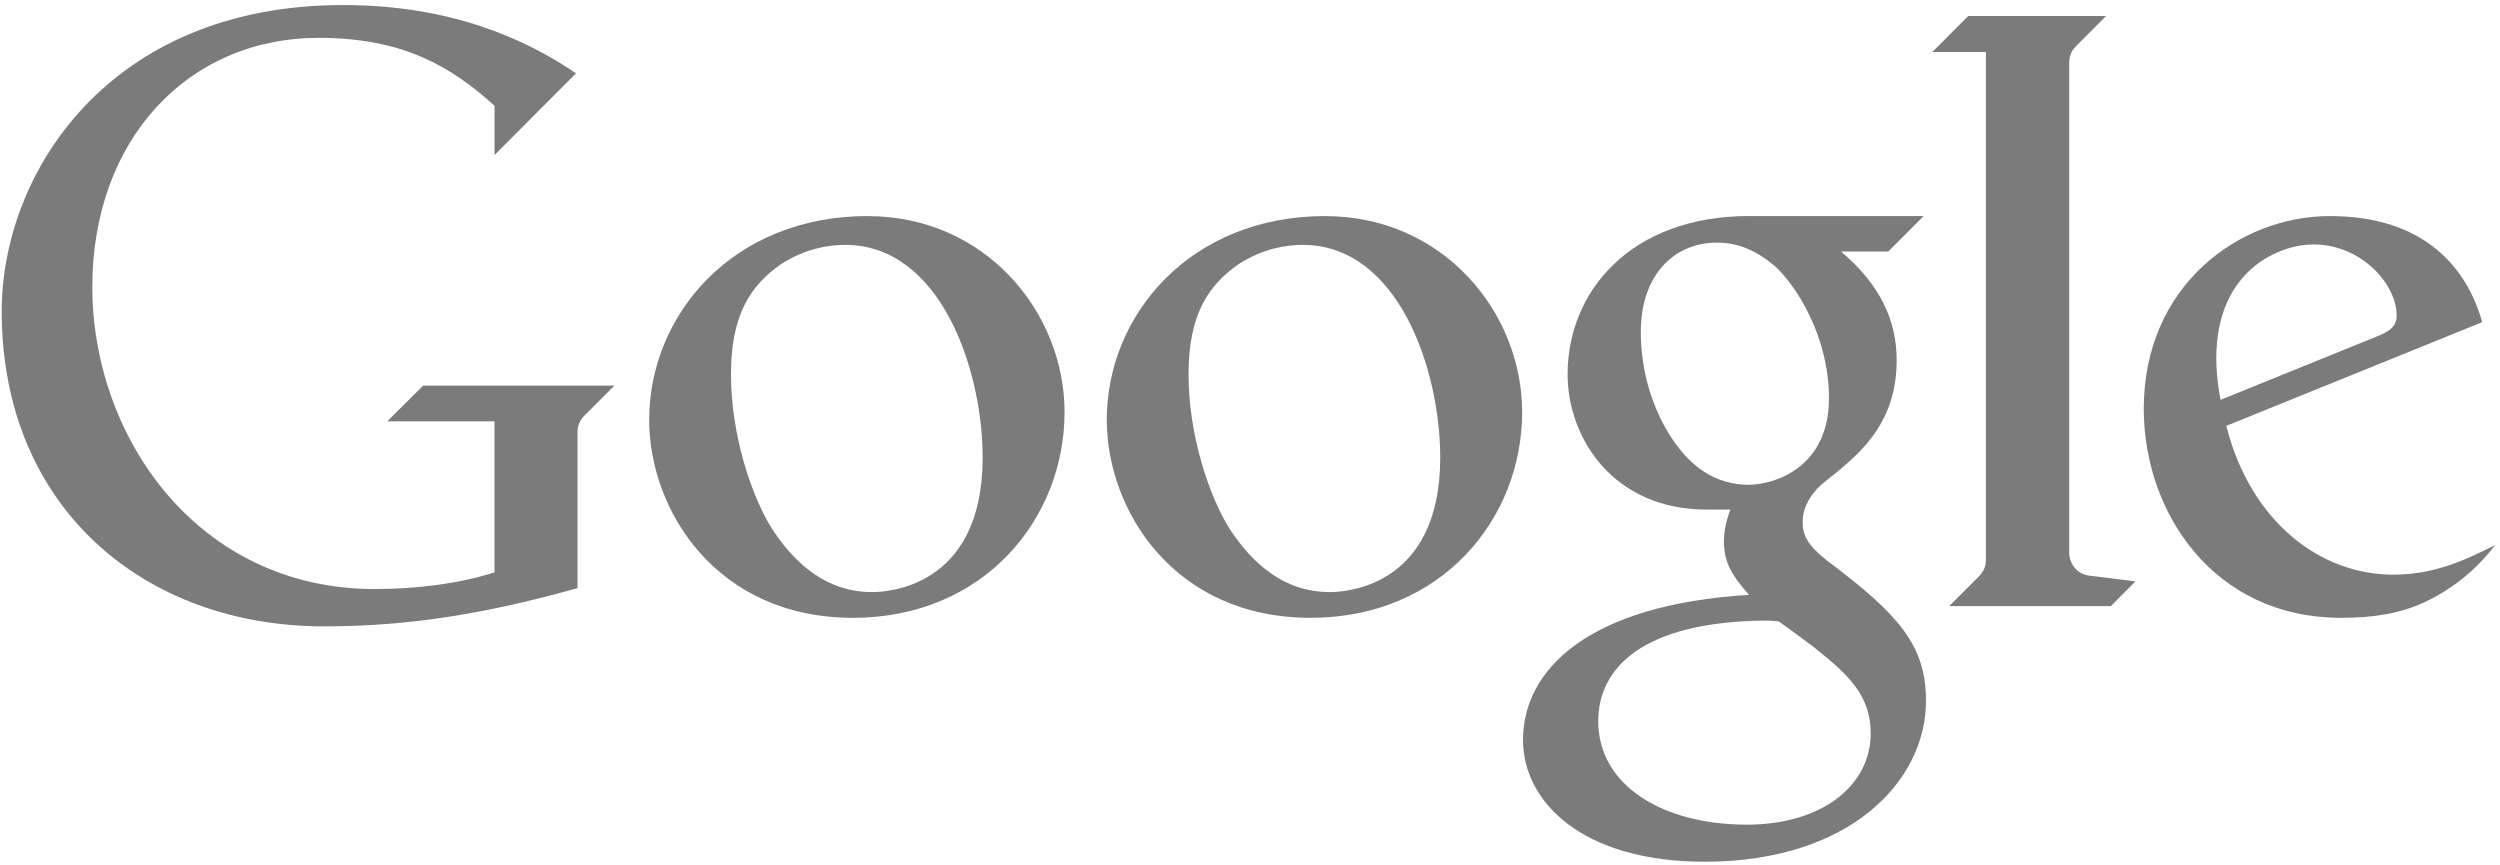
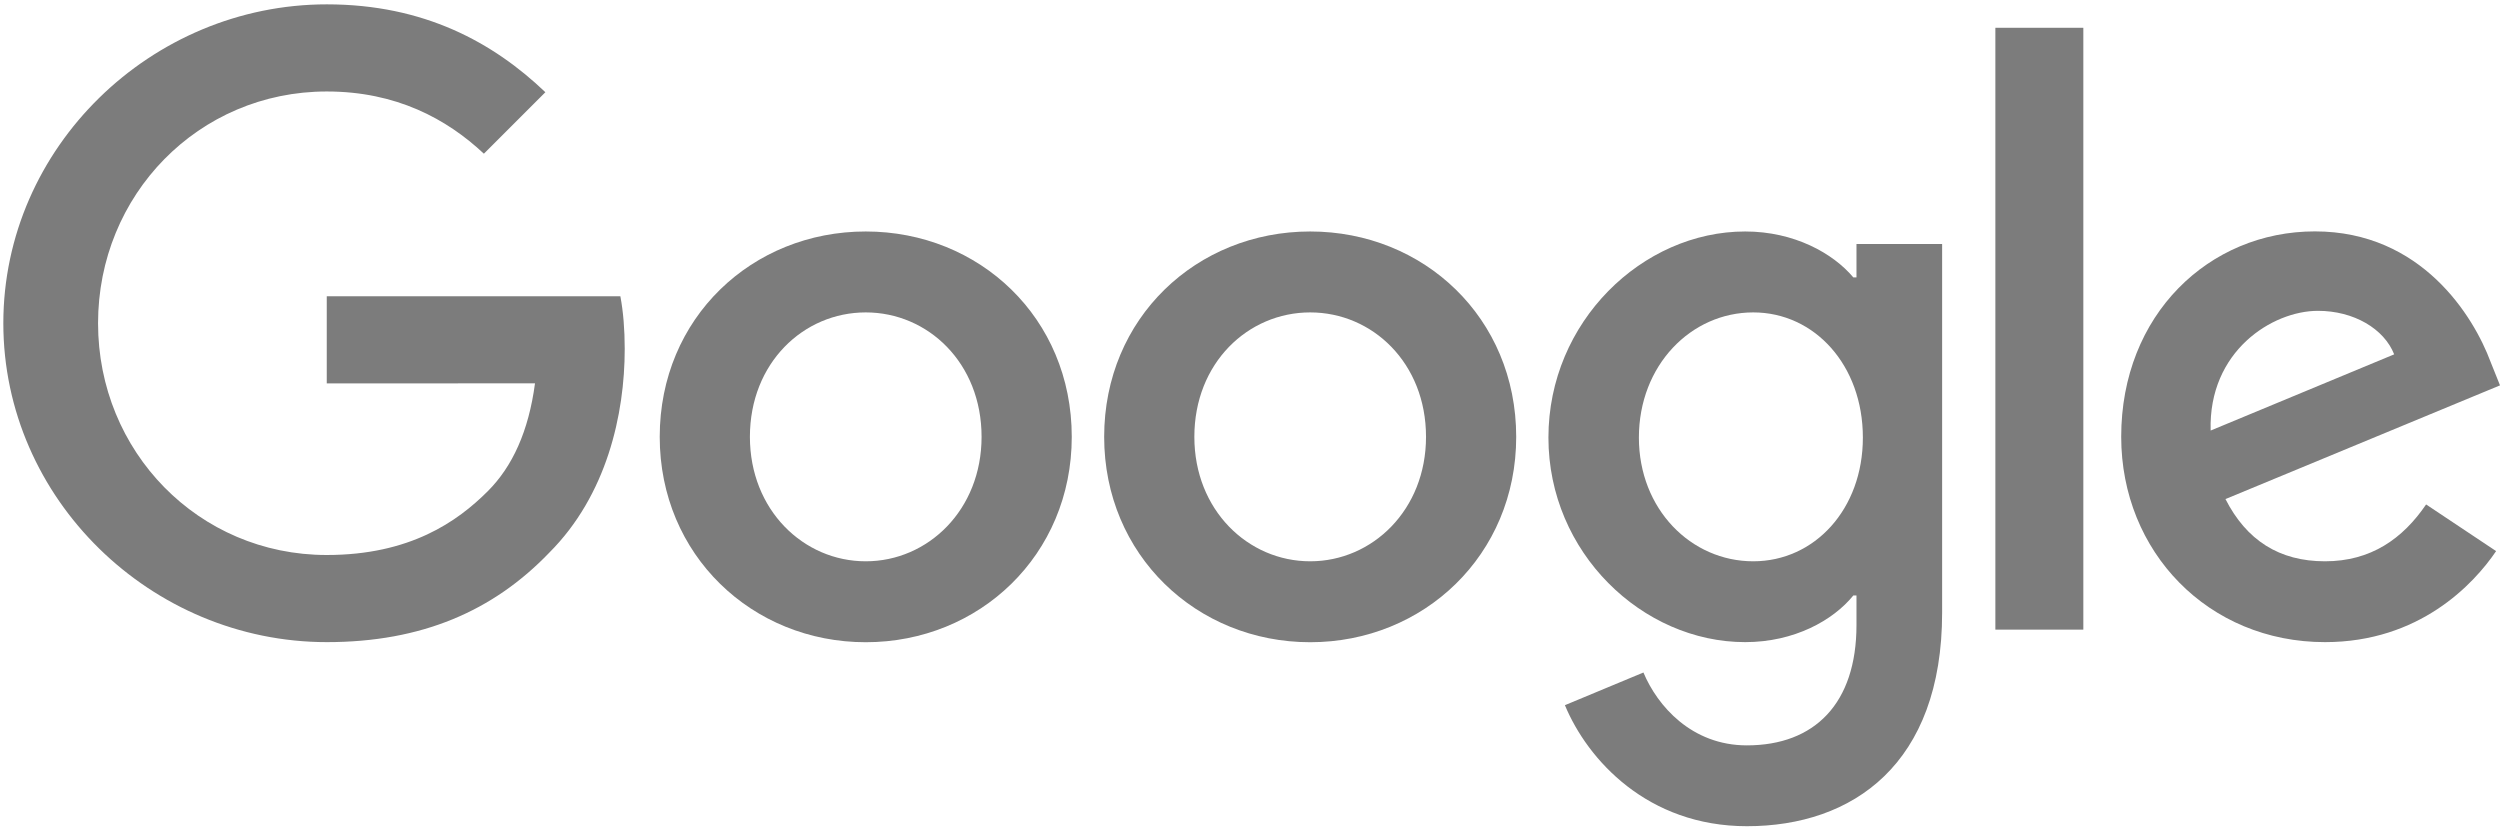
- <svg xmlns="http://www.w3.org/2000/svg" width="133px" height="46px" viewBox="0 0 133 46" version="1.1">
+ <svg xmlns="http://www.w3.org/2000/svg" width="270px" height="90px" viewBox="0 0 270 90" version="1.1">
  <defs />
-   <g id="Page-1" stroke="none" stroke-width="1" fill="none" fill-rule="evenodd" opacity="0.597">
-     <g id="Envoy-R2" transform="translate(-531, -1008)" fill-rule="nonzero" fill="#222222">
-       <g id="Group-22" transform="translate(298, 1005)">
-         <g id="google-1-1" transform="translate(233, 3)">
-           <path d="M20.602,22.414 L26.307,22.414 L26.307,30.449 C24.527,31.022 22.279,31.337 19.943,31.337 C10.476,31.337 4.911,23.206 4.911,15.265 C4.911,7.477 9.944,2.014 16.966,2.014 C21.41,2.014 23.995,3.524 26.308,5.627 L26.308,8.248 L30.645,3.899 C27.902,2.037 23.93,0.268 18.252,0.268 C5.788,0.268 0.091,9.211 0.091,16.56 C0.091,27.021 7.688,33.323 17.236,33.323 C21.865,33.323 25.975,32.614 30.723,31.289 L30.723,22.988 C30.723,22.563 30.909,22.272 31.187,22.016 L32.686,20.514 L22.511,20.514 L20.602,22.414 L20.602,22.414 Z" id="Shape" />
-           <path d="M46.156,11.495 C38.981,11.495 34.536,16.752 34.536,22.333 C34.536,27.149 38.117,32.868 45.373,32.868 C52.352,32.868 56.634,27.6 56.634,21.922 C56.634,16.633 52.45,11.497 46.156,11.497 L46.156,11.495 L46.156,11.495 Z M44.965,13.028 C50.023,13.028 52.276,19.636 52.276,24.35 C52.276,31.36 47.032,31.499 46.405,31.499 C44.005,31.499 42.328,30.044 41.073,28.137 C39.968,26.378 38.888,23.112 38.888,19.92 C38.888,16.741 39.925,15.189 41.558,14.047 C42.893,13.191 44.144,13.028 44.964,13.028 L44.965,13.028 Z" id="Shape" />
-           <path d="M93.053,11.493 C86.787,11.493 83.397,15.471 83.397,19.913 C83.397,23.295 85.813,27.11 90.796,27.11 L92.057,27.11 C92.057,27.11 91.714,27.947 91.712,28.755 C91.712,29.947 92.139,30.616 93.045,31.646 C84.47,32.17 81.024,35.639 81.024,39.367 C81.024,42.631 84.141,45.844 90.692,45.844 C98.447,45.844 102.463,41.526 102.463,37.289 C102.463,34.301 100.979,32.664 97.221,29.84 C96.116,28.979 95.902,28.43 95.902,27.785 C95.902,26.862 96.453,26.251 96.655,26.02 C97.011,25.643 97.627,25.214 97.857,25.007 C99.12,23.935 100.903,22.347 100.903,19.178 C100.903,17.005 100.002,15.134 97.948,13.383 L100.455,13.383 L102.34,11.493 L93.053,11.493 L93.053,11.493 Z M91.324,12.907 C92.461,12.907 93.41,13.31 94.413,14.147 C95.525,15.152 97.301,17.853 97.301,21.196 C97.301,24.803 94.507,25.79 92.994,25.79 C92.254,25.79 91.367,25.583 90.616,25.068 C88.948,23.983 87.292,21.094 87.292,17.658 C87.292,14.557 89.134,12.907 91.324,12.907 Z M93.806,33.015 C94.284,33.015 94.627,33.055 94.627,33.055 C94.627,33.055 95.755,33.863 96.543,34.466 C98.378,35.921 99.522,37.033 99.522,39.013 C99.522,41.736 97.004,43.871 92.925,43.871 C88.448,43.871 85.027,41.78 85.027,38.367 C85.027,35.539 87.371,33.106 93.806,33.015 Z" id="Shape" />
-           <path d="M103.696,32.245 L112.298,32.245 L113.608,30.93 L111.141,30.621 C110.477,30.54 110.082,29.964 110.082,29.407 L110.082,3.35 C110.082,2.837 110.32,2.574 110.493,2.407 L112.045,0.851 L104.709,0.851 L102.8,2.766 L105.651,2.766 L105.651,29.756 C105.651,30.14 105.531,30.401 105.272,30.669 L103.696,32.245 L103.696,32.245 Z" id="Shape" />
-           <path d="M123.953,11.495 C119.15,11.495 114.048,15.166 114.048,21.757 C114.048,27.2 117.708,32.868 124.548,32.868 C126.253,32.868 127.658,32.648 128.973,32.042 C130.385,31.39 131.743,30.332 132.735,29.002 C130.863,29.948 129.336,30.57 127.308,30.57 C123.455,30.57 119.739,27.782 118.439,22.656 L132.053,17.138 C131.267,14.326 129.049,11.495 123.954,11.495 L123.953,11.495 Z M123.063,13.003 C125.64,13.003 127.503,15.129 127.503,16.793 C127.503,17.331 127.167,17.615 126.501,17.878 L118.133,21.272 C118.133,21.272 117.907,20.215 117.907,19.073 C117.907,14.283 121.36,13.003 123.063,13.003 L123.063,13.003 Z" id="Shape" />
-           <path d="M70.499,11.495 C63.325,11.495 58.88,16.752 58.88,22.333 C58.88,27.149 62.461,32.868 69.717,32.868 C76.696,32.868 80.978,27.6 80.978,21.922 C80.978,16.633 76.793,11.497 70.499,11.497 L70.499,11.495 L70.499,11.495 Z M69.309,13.028 C74.367,13.028 76.62,19.636 76.62,24.35 C76.62,31.36 71.376,31.499 70.749,31.499 C68.349,31.499 66.672,30.044 65.417,28.137 C64.312,26.378 63.231,23.112 63.231,19.92 C63.231,16.741 64.269,15.189 65.902,14.047 C67.237,13.191 68.488,13.028 69.307,13.028 L69.309,13.028 Z" id="Shape" />
-         </g>
-       </g>
+   <g id="Page-1" stroke="none" stroke-width="1" fill="none" fill-rule="evenodd">
+     <g id="Google_2015_logo" fill-rule="nonzero" fill="#7C7C7C">
+       <path d="M115.75,47.18 C115.75,59.95 105.76,69.36 93.5,69.36 C81.24,69.36 71.25,59.95 71.25,47.18 C71.25,34.32 81.24,25 93.5,25 C105.76,25 115.75,34.32 115.75,47.18 Z M106.01,47.18 C106.01,39.2 100.22,33.74 93.5,33.74 C86.78,33.74 80.99,39.2 80.99,47.18 C80.99,55.08 86.78,60.62 93.5,60.62 C100.22,60.62 106.01,55.07 106.01,47.18 Z" id="Shape" />
+       <path d="M163.75,47.18 C163.75,59.95 153.76,69.36 141.5,69.36 C129.24,69.36 119.25,59.95 119.25,47.18 C119.25,34.33 129.24,25 141.5,25 C153.76,25 163.75,34.32 163.75,47.18 Z M154.01,47.18 C154.01,39.2 148.22,33.74 141.5,33.74 C134.78,33.74 128.99,39.2 128.99,47.18 C128.99,55.08 134.78,60.62 141.5,60.62 C148.22,60.62 154.01,55.07 154.01,47.18 Z" id="Shape" />
+       <path d="M209.75,26.34 L209.75,66.16 C209.75,82.54 200.09,89.23 188.67,89.23 C177.92,89.23 171.45,82.04 169.01,76.16 L177.49,72.63 C179,76.24 182.7,80.5 188.66,80.5 C195.97,80.5 200.5,75.99 200.5,67.5 L200.5,64.31 L200.16,64.31 C197.98,67 193.78,69.35 188.48,69.35 C177.39,69.35 167.23,59.69 167.23,47.26 C167.23,34.74 177.39,25 188.48,25 C193.77,25 197.97,27.35 200.16,29.96 L200.5,29.96 L200.5,26.35 L209.75,26.35 L209.75,26.34 Z M201.19,47.26 C201.19,39.45 195.98,33.74 189.35,33.74 C182.63,33.74 177,39.45 177,47.26 C177,54.99 182.63,60.62 189.35,60.62 C195.98,60.62 201.19,54.99 201.19,47.26 Z" id="Shape" />
+       <polygon id="Shape" points="225 3 225 68 215.5 68 215.5 3" />
+       <path d="M262.02,54.48 L269.58,59.52 C267.14,63.13 261.26,69.35 251.1,69.35 C238.5,69.35 229.09,59.61 229.09,47.17 C229.09,33.98 238.58,24.99 250.01,24.99 C261.52,24.99 267.15,34.15 268.99,39.1 L270,41.62 L240.35,53.9 C242.62,58.35 246.15,60.62 251.1,60.62 C256.06,60.62 259.5,58.18 262.02,54.48 Z M238.75,46.5 L258.57,38.27 C257.48,35.5 254.2,33.57 250.34,33.57 C245.39,33.57 238.5,37.94 238.75,46.5 L238.75,46.5 Z" id="Shape" />
+       <path d="M35.29,41.41 L35.29,32 L67,32 C67.31,33.64 67.47,35.58 67.47,37.68 C67.47,44.74 65.54,53.47 59.32,59.69 C53.27,65.99 45.54,69.35 35.3,69.35 C16.32,69.35 0.36,53.89 0.36,34.91 C0.36,15.93 16.32,0.47 35.3,0.47 C45.8,0.47 53.28,4.59 58.9,9.96 L52.26,16.6 C48.23,12.82 42.77,9.88 35.29,9.88 C21.43,9.88 10.59,21.05 10.59,34.91 C10.59,48.77 21.43,59.94 35.29,59.94 C44.28,59.94 49.4,56.33 52.68,53.05 C55.34,50.39 57.09,46.59 57.78,41.4 L35.29,41.41 Z" id="Shape" />
    </g>
  </g>
</svg>
